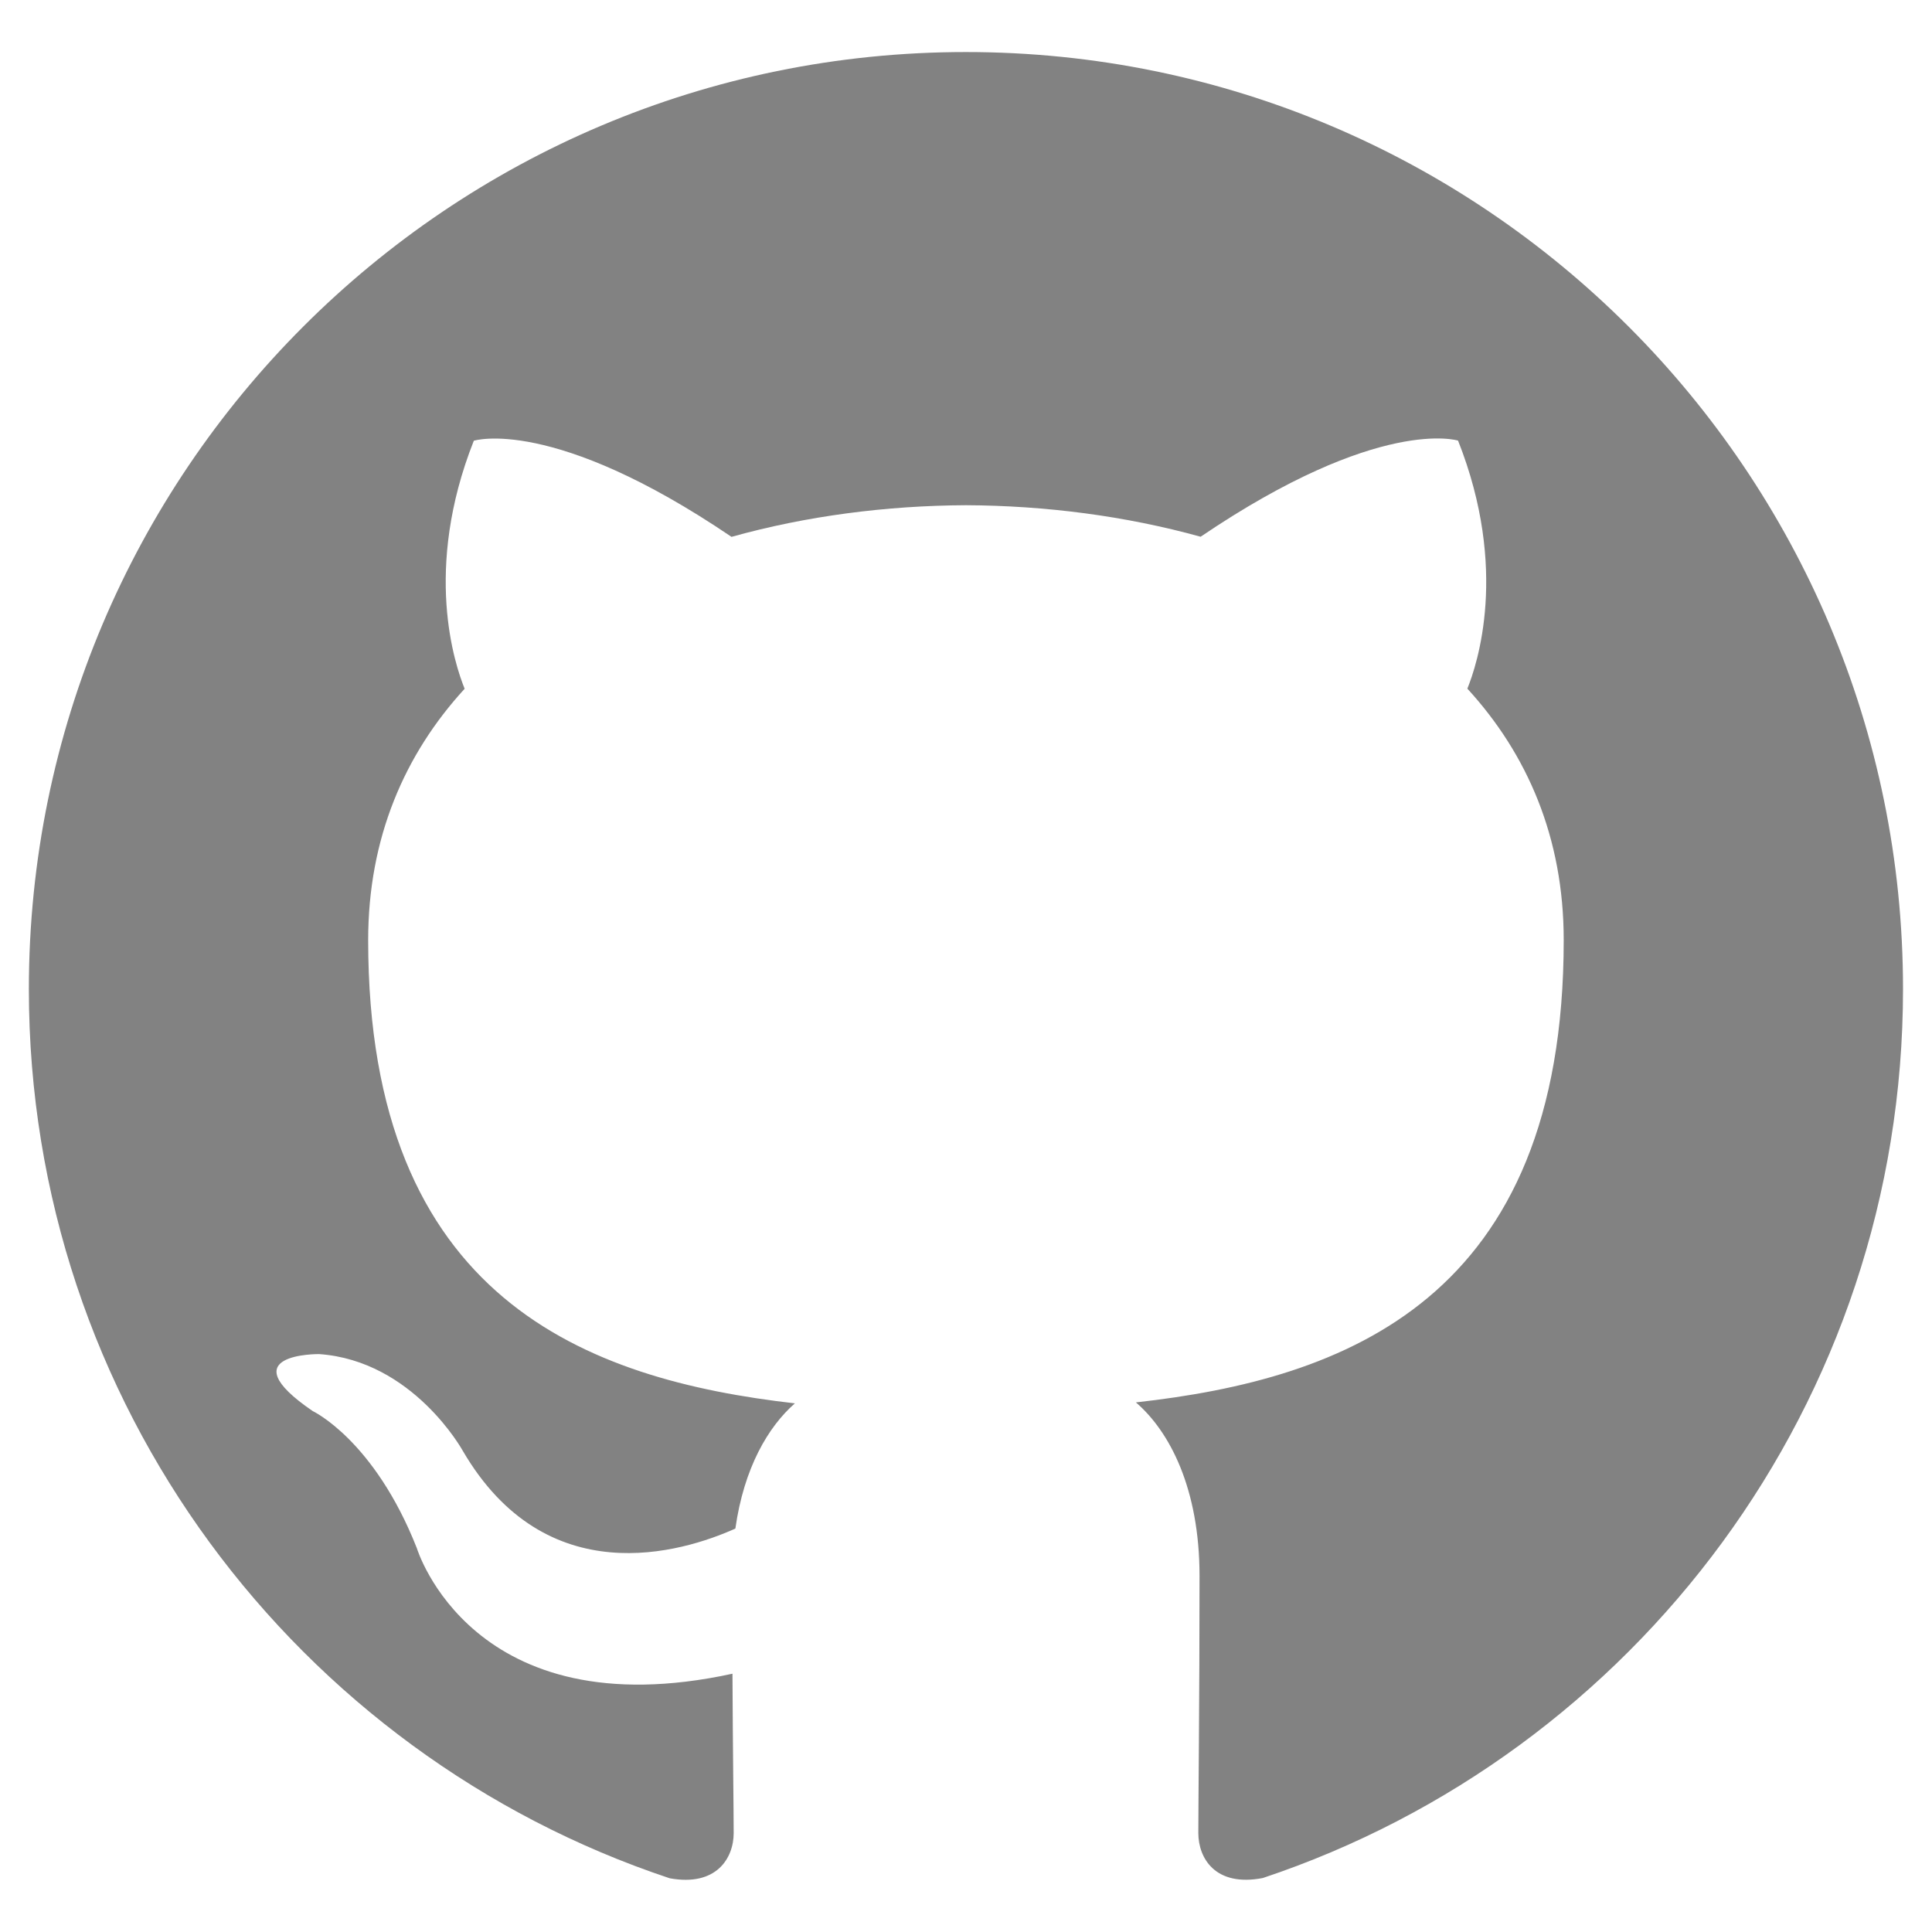
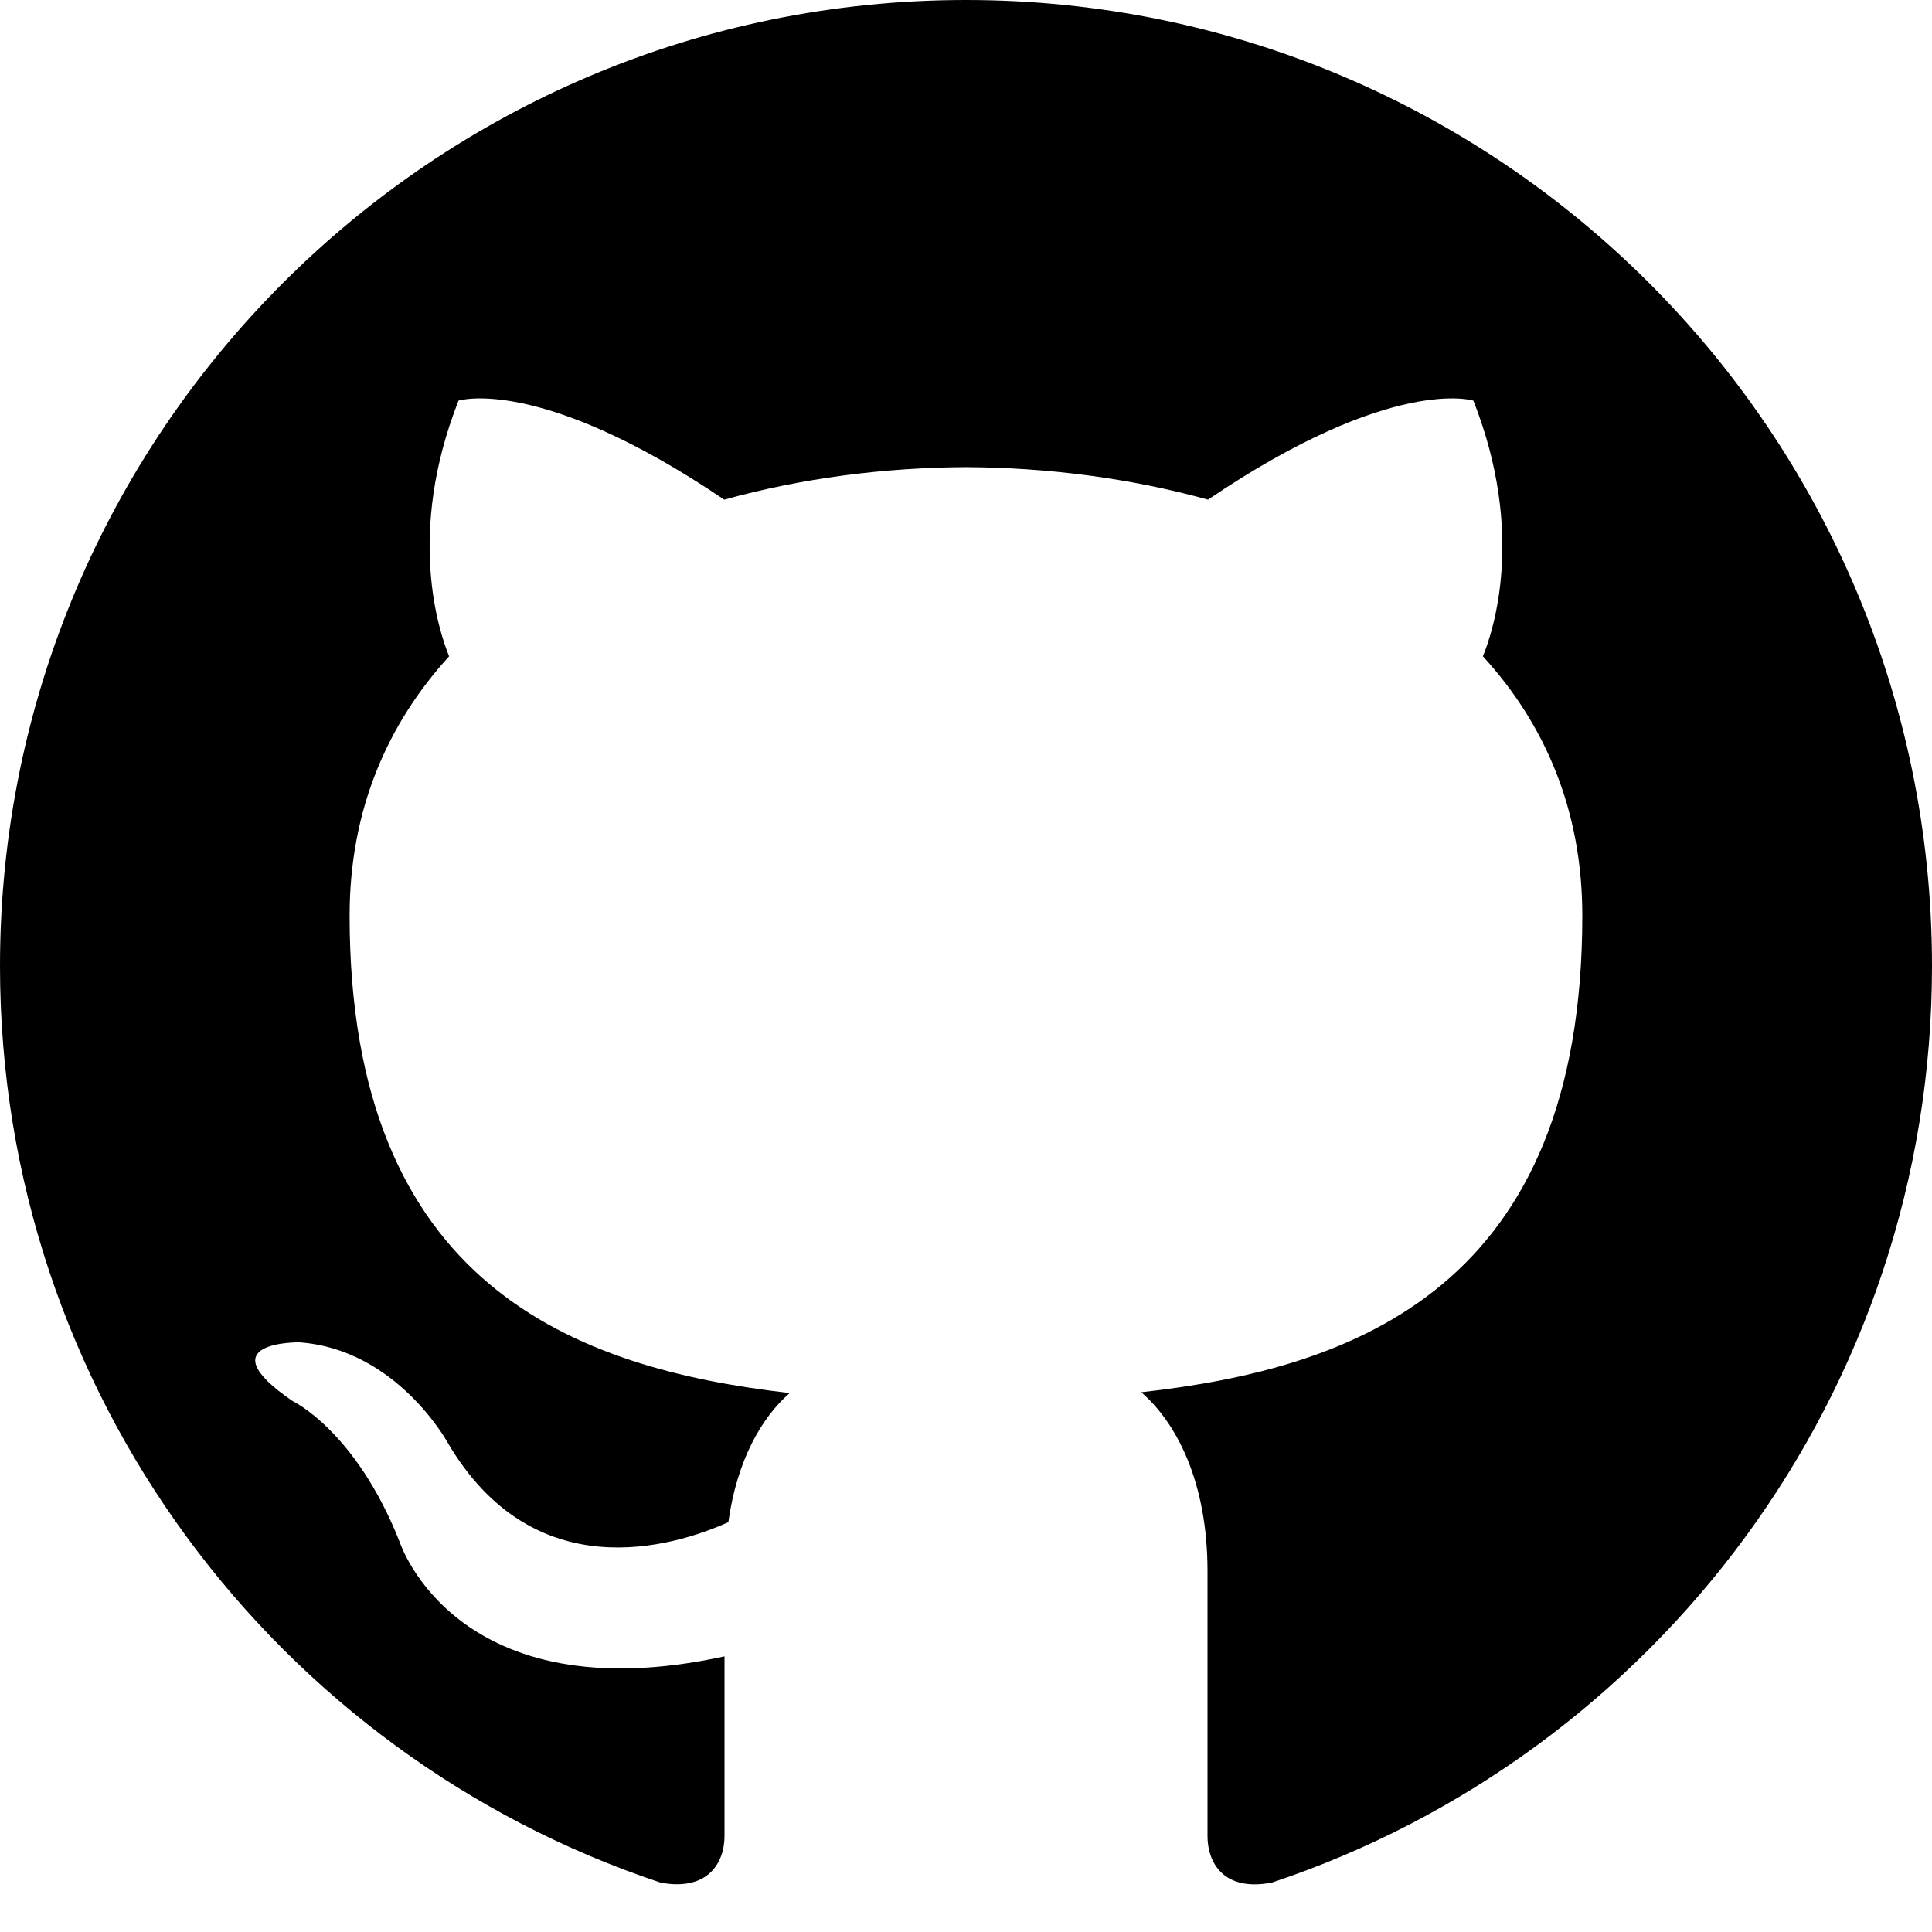
- <svg viewBox="0 0 16 16" width="16px" height="16px">
-   <path fill="#828282" d="M7.999,0.431c-4.285,0-7.76,3.474-7.76,7.761 c0,3.428,2.223,6.337,5.307,7.363c0.388,0.071,0.53-0.168,0.53-0.374c0-0.184-0.007-0.672-0.01-1.32 c-2.159,0.469-2.614-1.04-2.614-1.04c-0.353-0.896-0.862-1.135-0.862-1.135c-0.705-0.481,0.053-0.472,0.053-0.472 c0.779,0.055,1.189,0.8,1.189,0.8c0.692,1.186,1.816,0.843,2.258,0.645c0.071-0.502,0.271-0.843,0.493-1.037 C4.86,11.425,3.049,10.76,3.049,7.786c0-0.847,0.302-1.54,0.799-2.082C3.768,5.507,3.501,4.718,3.924,3.65 c0,0,0.652-0.209,2.134,0.796C6.677,4.273,7.34,4.187,8,4.184c0.659,0.003,1.323,0.089,1.943,0.261 c1.482-1.004,2.132-0.796,2.132-0.796c0.423,1.068,0.157,1.857,0.077,2.054c0.497,0.542,0.798,1.235,0.798,2.082 c0,2.981-1.814,3.637-3.543,3.829c0.279,0.24,0.527,0.713,0.527,1.437c0,1.037-0.01,1.874-0.01,2.129 c0,0.208,0.14,0.449,0.534,0.373c3.081-1.028,5.302-3.935,5.302-7.362C15.76,3.906,12.285,0.431,7.999,0.431z" />
+ <svg xmlns="http://www.w3.org/2000/svg" width="24" height="24" viewBox="0 0 24 24">
+   <path d="M12 0c-6.626 0-12 5.373-12 12 0 5.302 3.438 9.8 8.207 11.387.599.111.793-.261.793-.577v-2.234c-3.338.726-4.033-1.416-4.033-1.416-.546-1.387-1.333-1.756-1.333-1.756-1.089-.745.083-.729.083-.729 1.205.084 1.839 1.237 1.839 1.237 1.07 1.834 2.807 1.304 3.492.997.107-.775.418-1.305.762-1.604-2.665-.305-5.467-1.334-5.467-5.931 0-1.311.469-2.381 1.236-3.221-.124-.303-.535-1.524.117-3.176 0 0 1.008-.322 3.301 1.23.957-.266 1.983-.399 3.003-.404 1.02.005 2.047.138 3.006.404 2.291-1.552 3.297-1.23 3.297-1.23.653 1.653.242 2.874.118 3.176.77.84 1.235 1.911 1.235 3.221 0 4.609-2.807 5.624-5.479 5.921.43.372.823 1.102.823 2.222v3.293c0 .319.192.694.801.576 4.765-1.589 8.199-6.086 8.199-11.386 0-6.627-5.373-12-12-12z" />
</svg>
